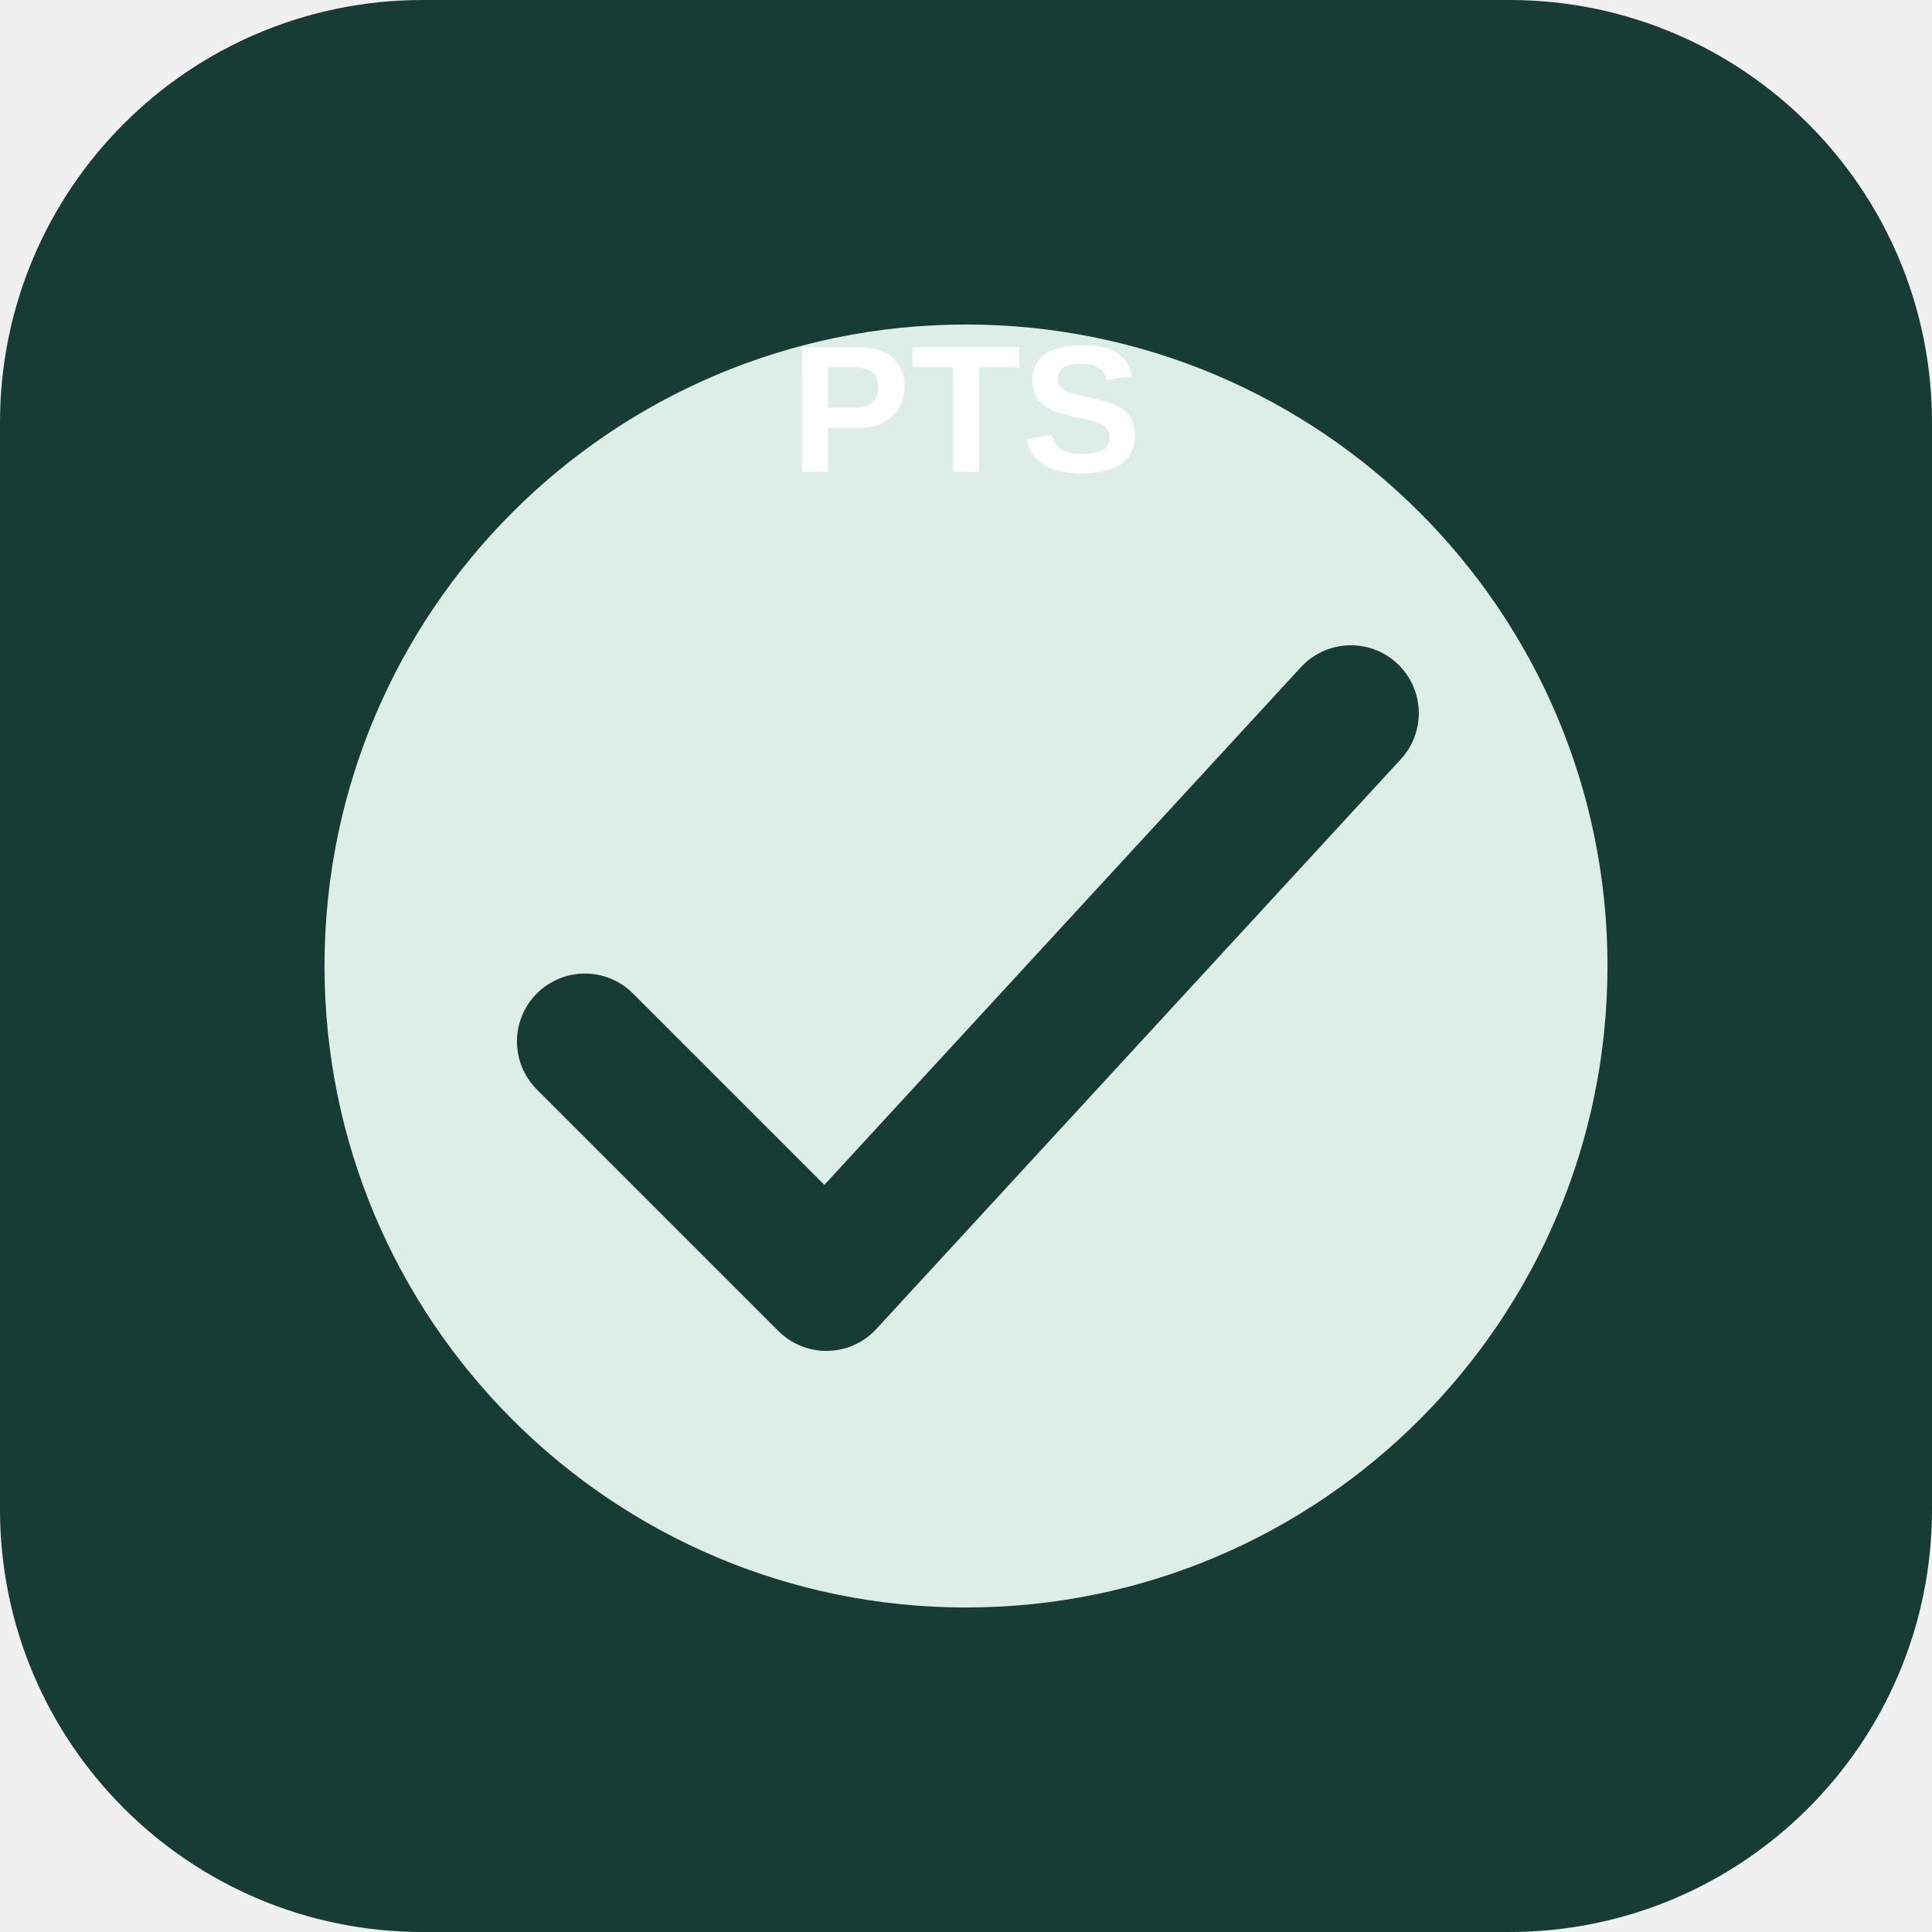
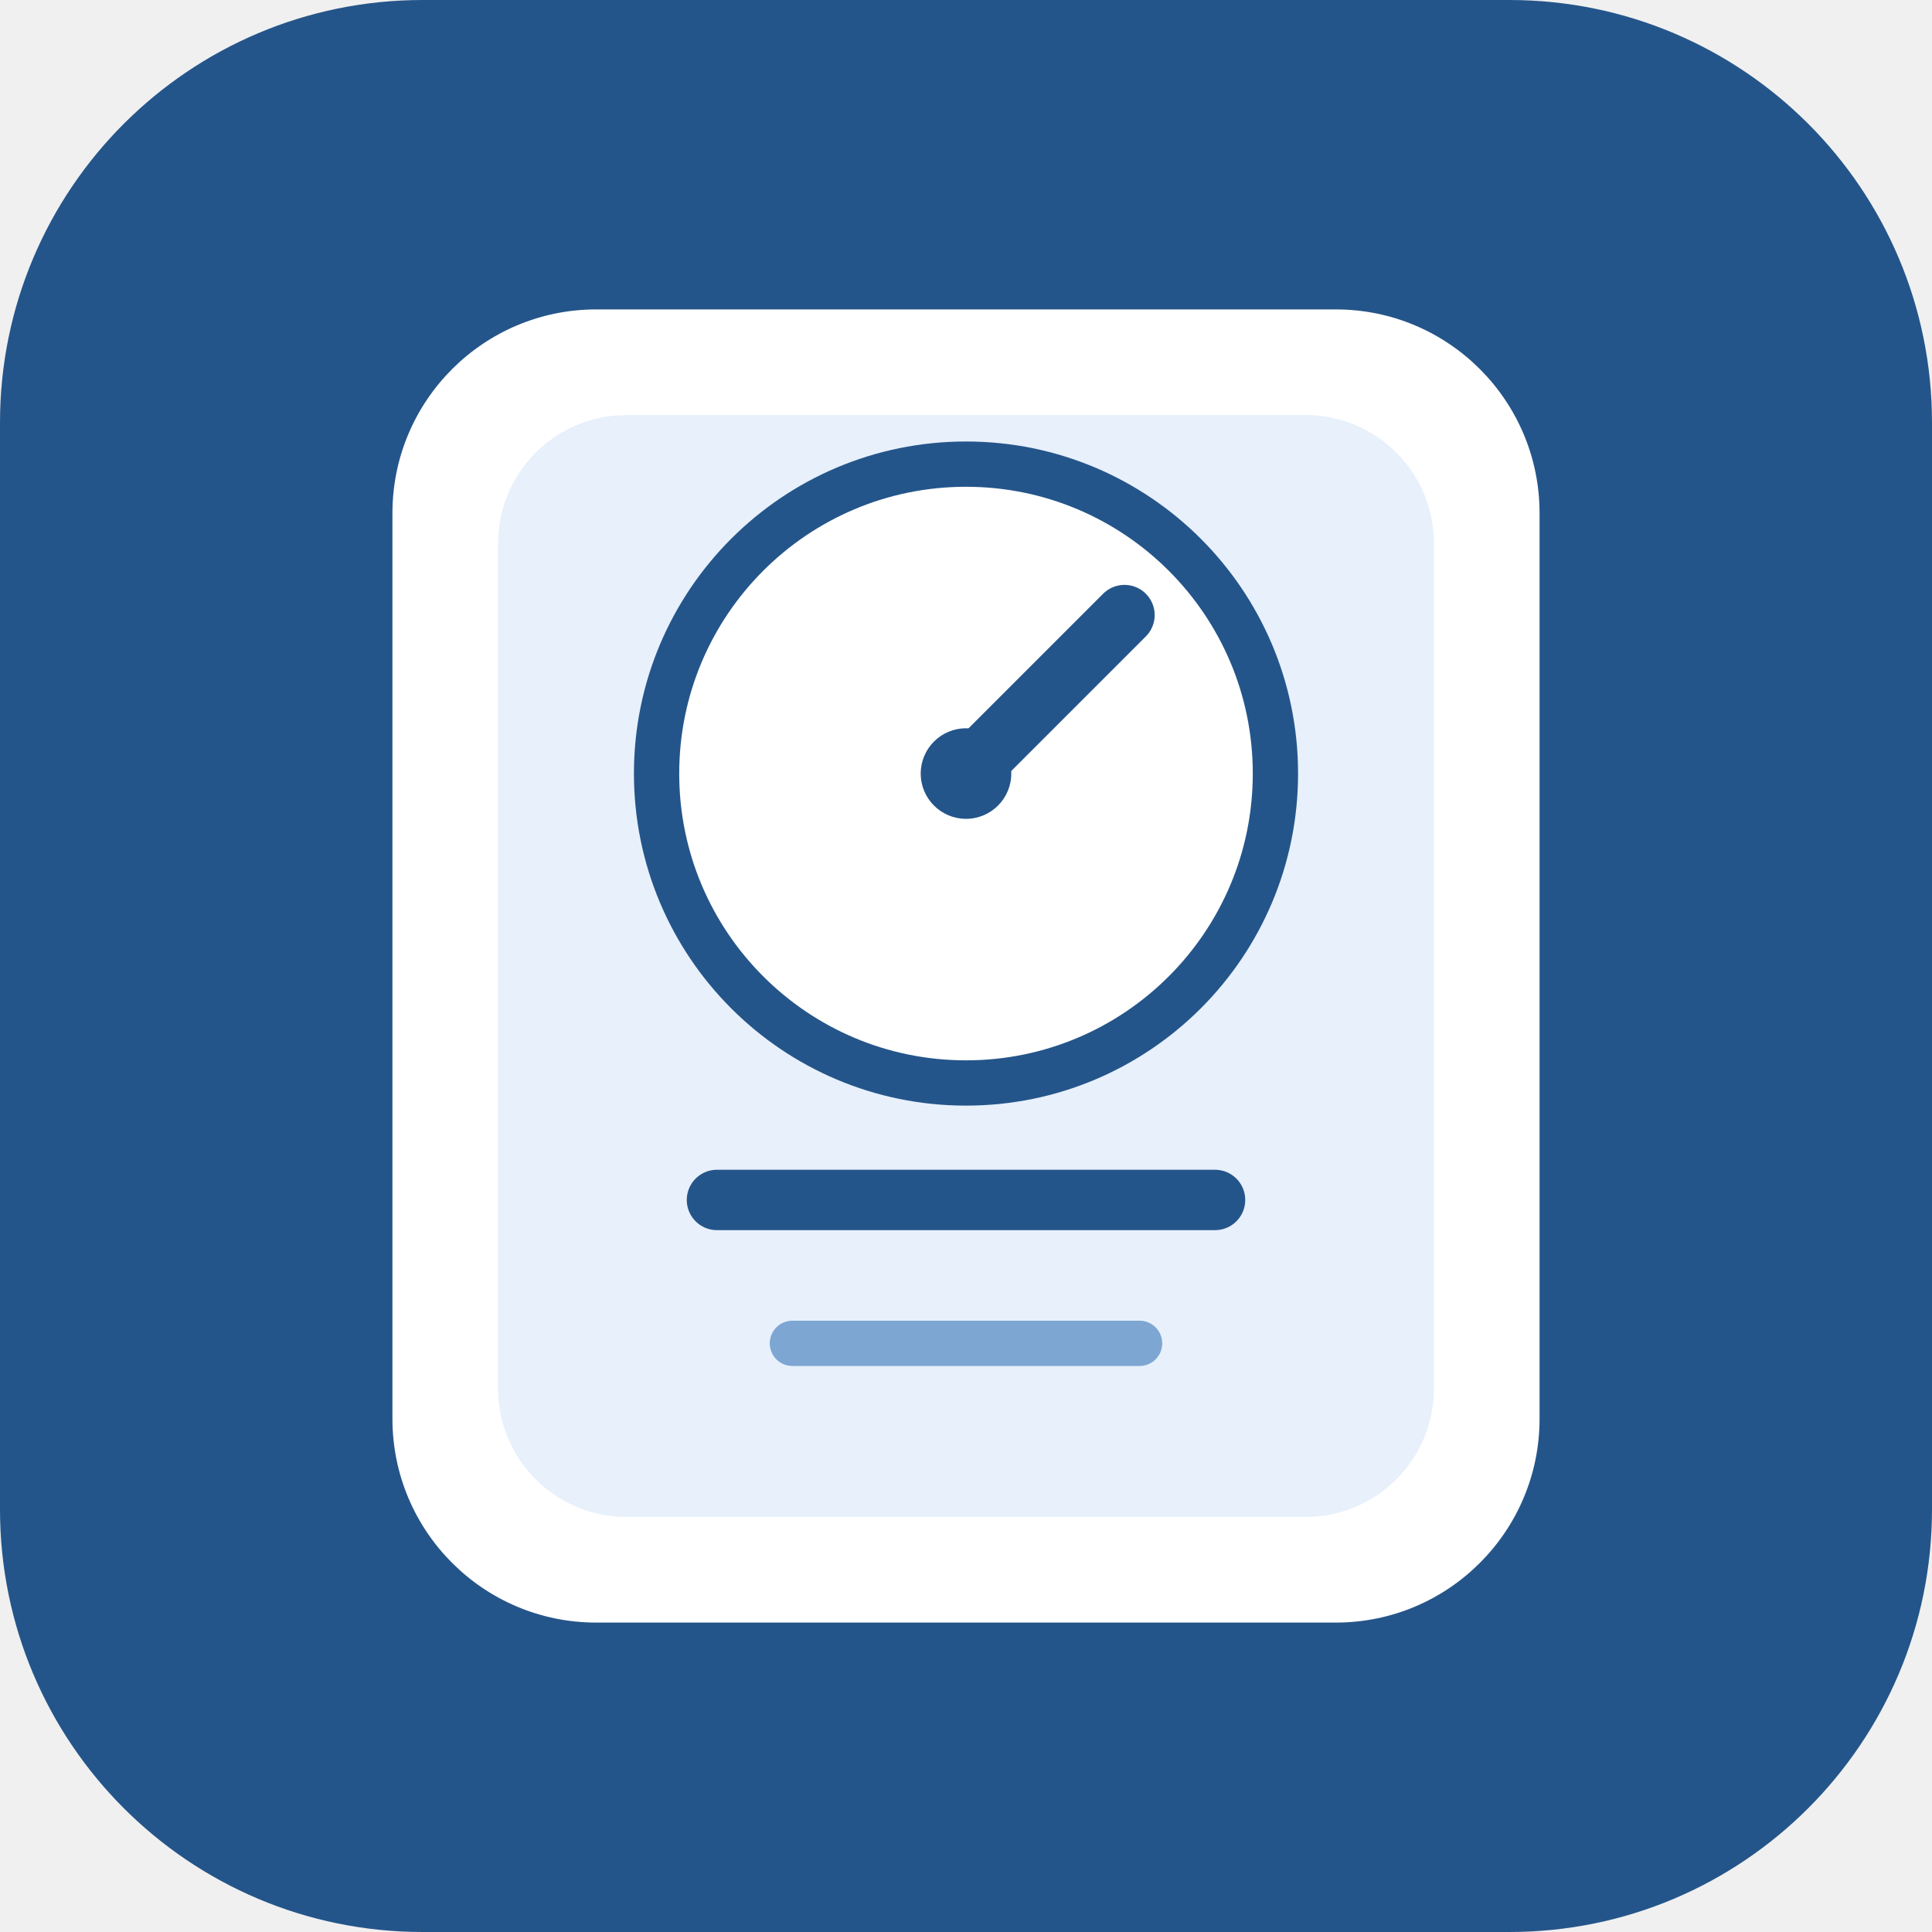
<svg xmlns="http://www.w3.org/2000/svg" viewBox="0 0 512 512">
-   <rect width="512" height="512" rx="112" fill="#173b35" />
-   <circle cx="256" cy="256" r="170" fill="#dceee6" />
-   <path d="M155 276l64 64 139-151" fill="none" stroke="#173b35" stroke-width="36" stroke-linecap="round" stroke-linejoin="round" />
-   <text x="256" y="125" font-family="Arial,sans-serif" font-size="48" font-weight="700" text-anchor="middle" fill="#fff">PTS</text>
+   <rect width="512" height="512" rx="112" fill="#24558a" />
+   <rect x="104" y="82" width="304" height="348" rx="54" fill="#ffffff" />
+   <rect x="132" y="110" width="248" height="292" rx="34" fill="#e7f0fb" />
+   <circle cx="256" cy="205" r="82" fill="#ffffff" stroke="#24558a" stroke-width="12" />
+   <path d="M256 205l42-42" stroke="#24558a" stroke-width="16" stroke-linecap="round" />
+   <circle cx="256" cy="205" r="12" fill="#24558a" />
+   <path d="M190 318h132" stroke="#24558a" stroke-width="16" stroke-linecap="round" />
+   <path d="M210 356h92" stroke="#7da6d3" stroke-width="12" stroke-linecap="round" />
</svg>
